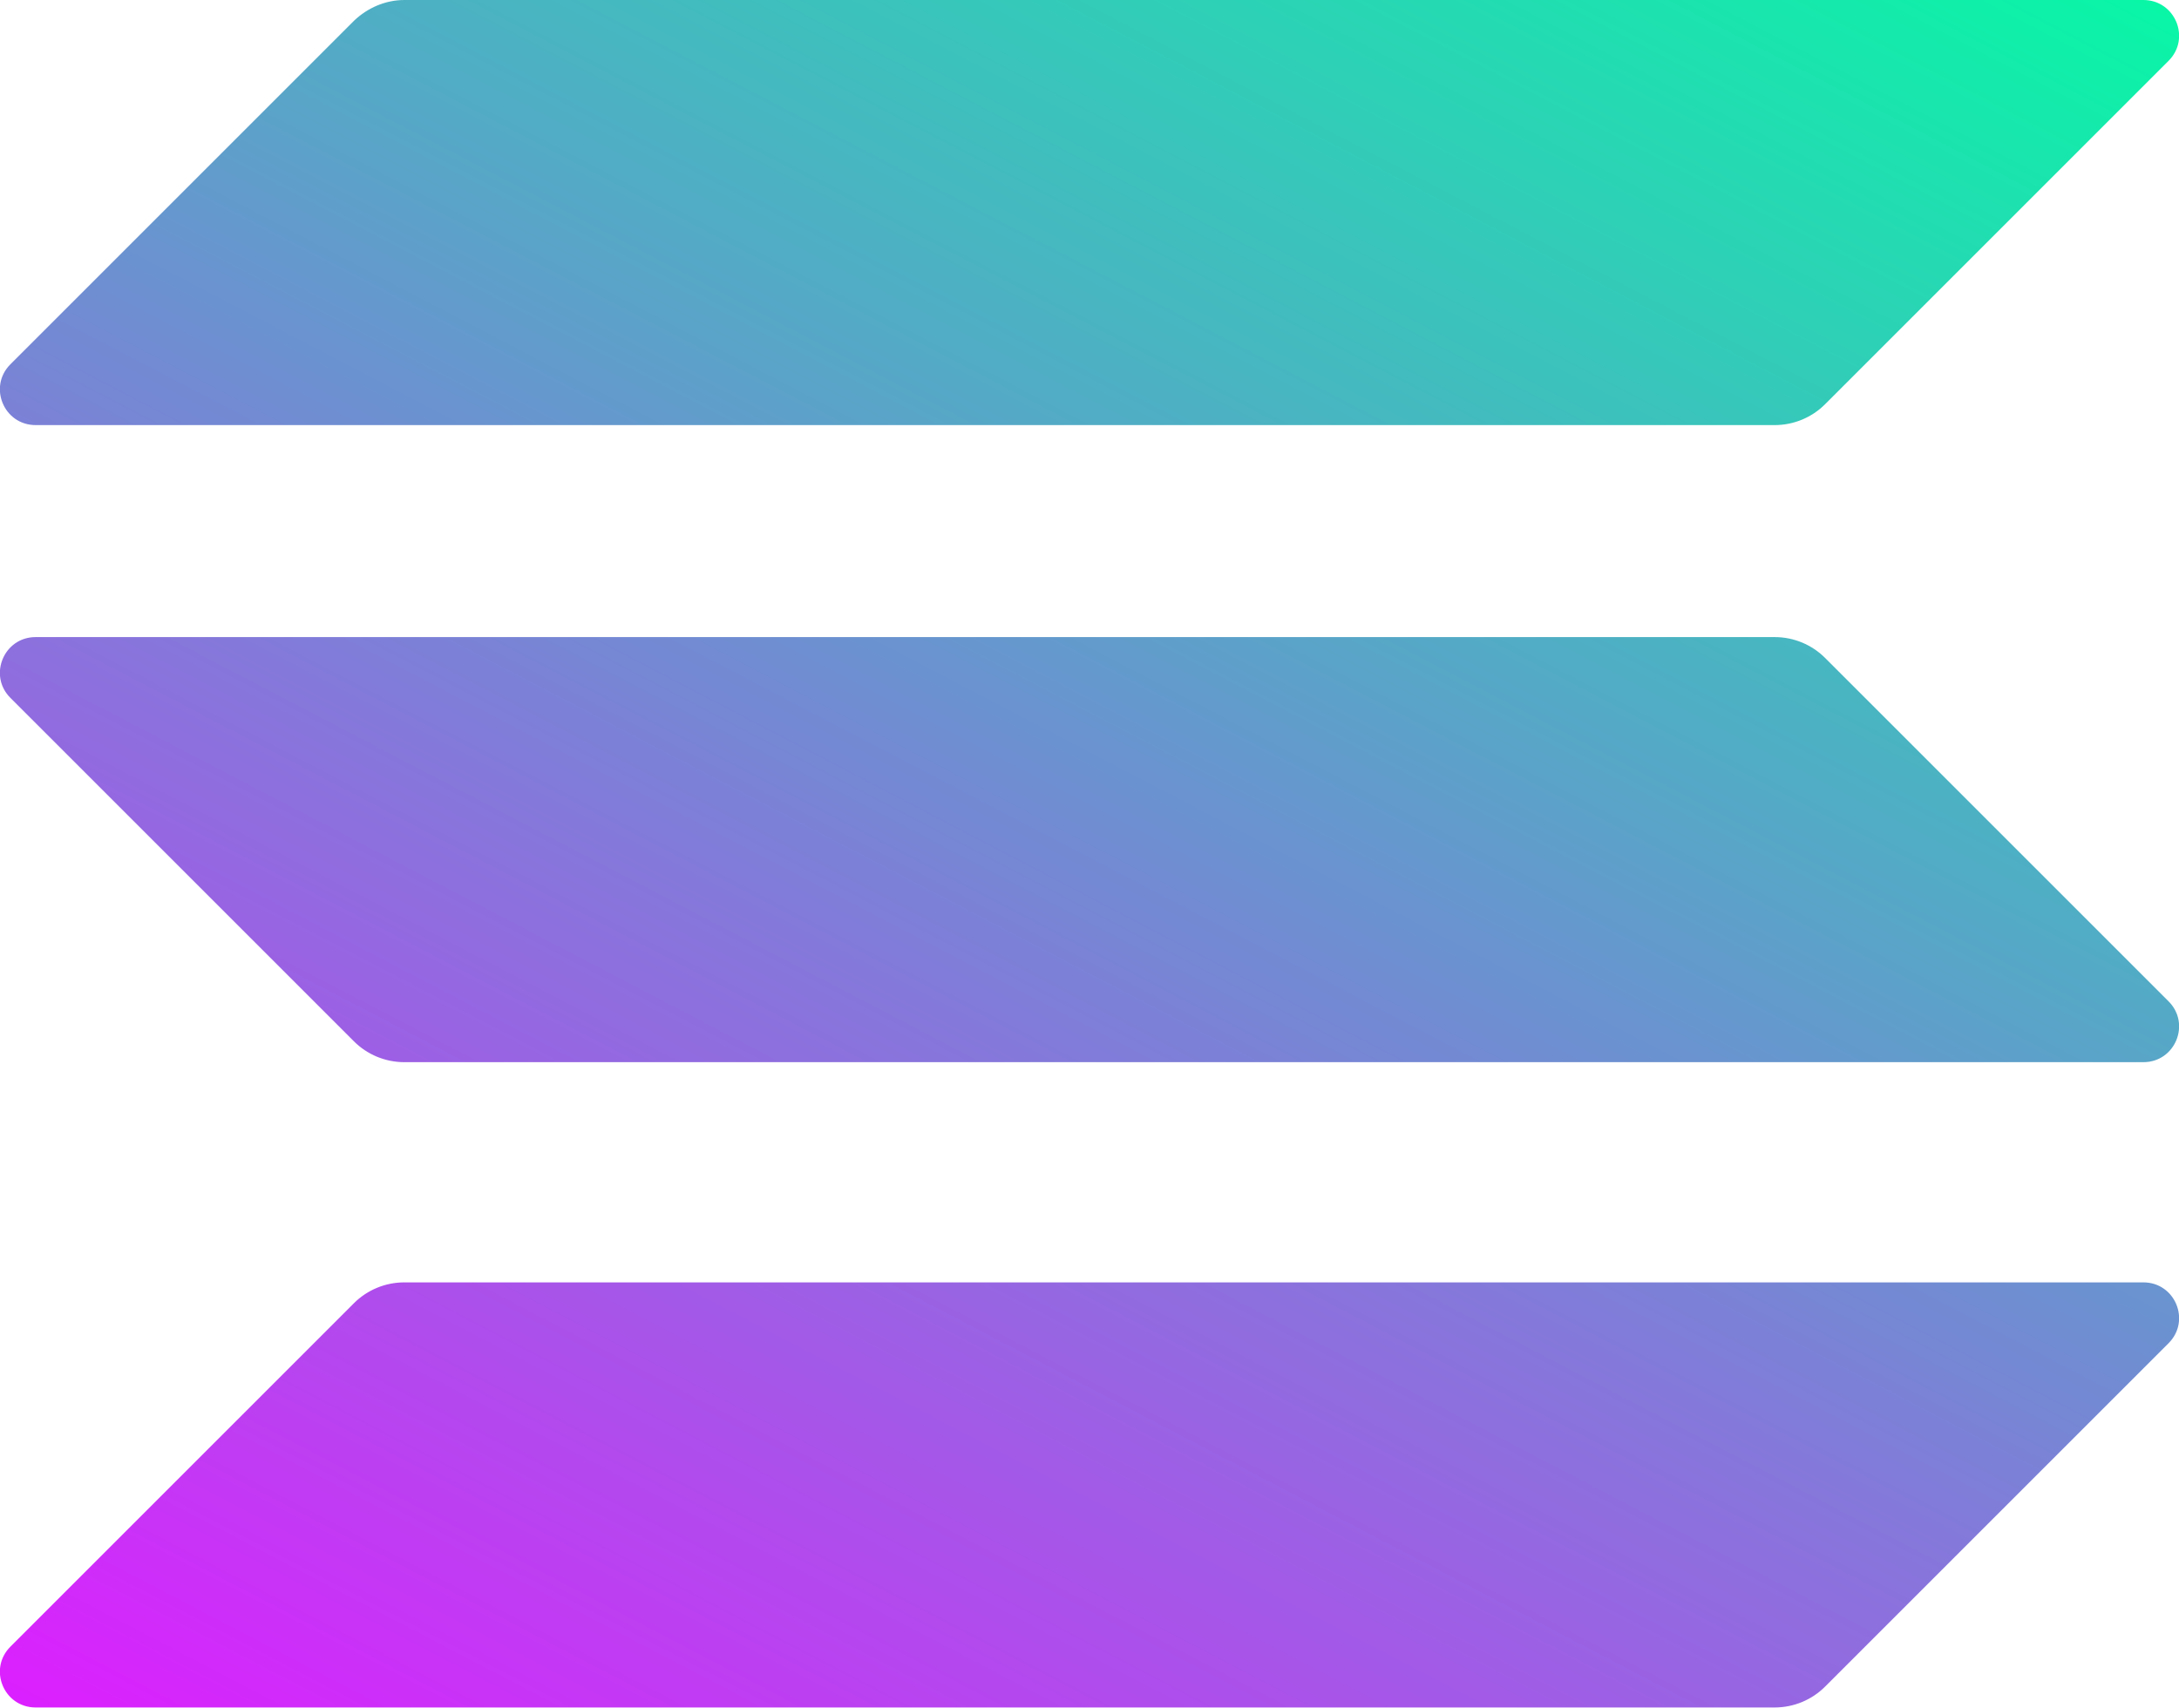
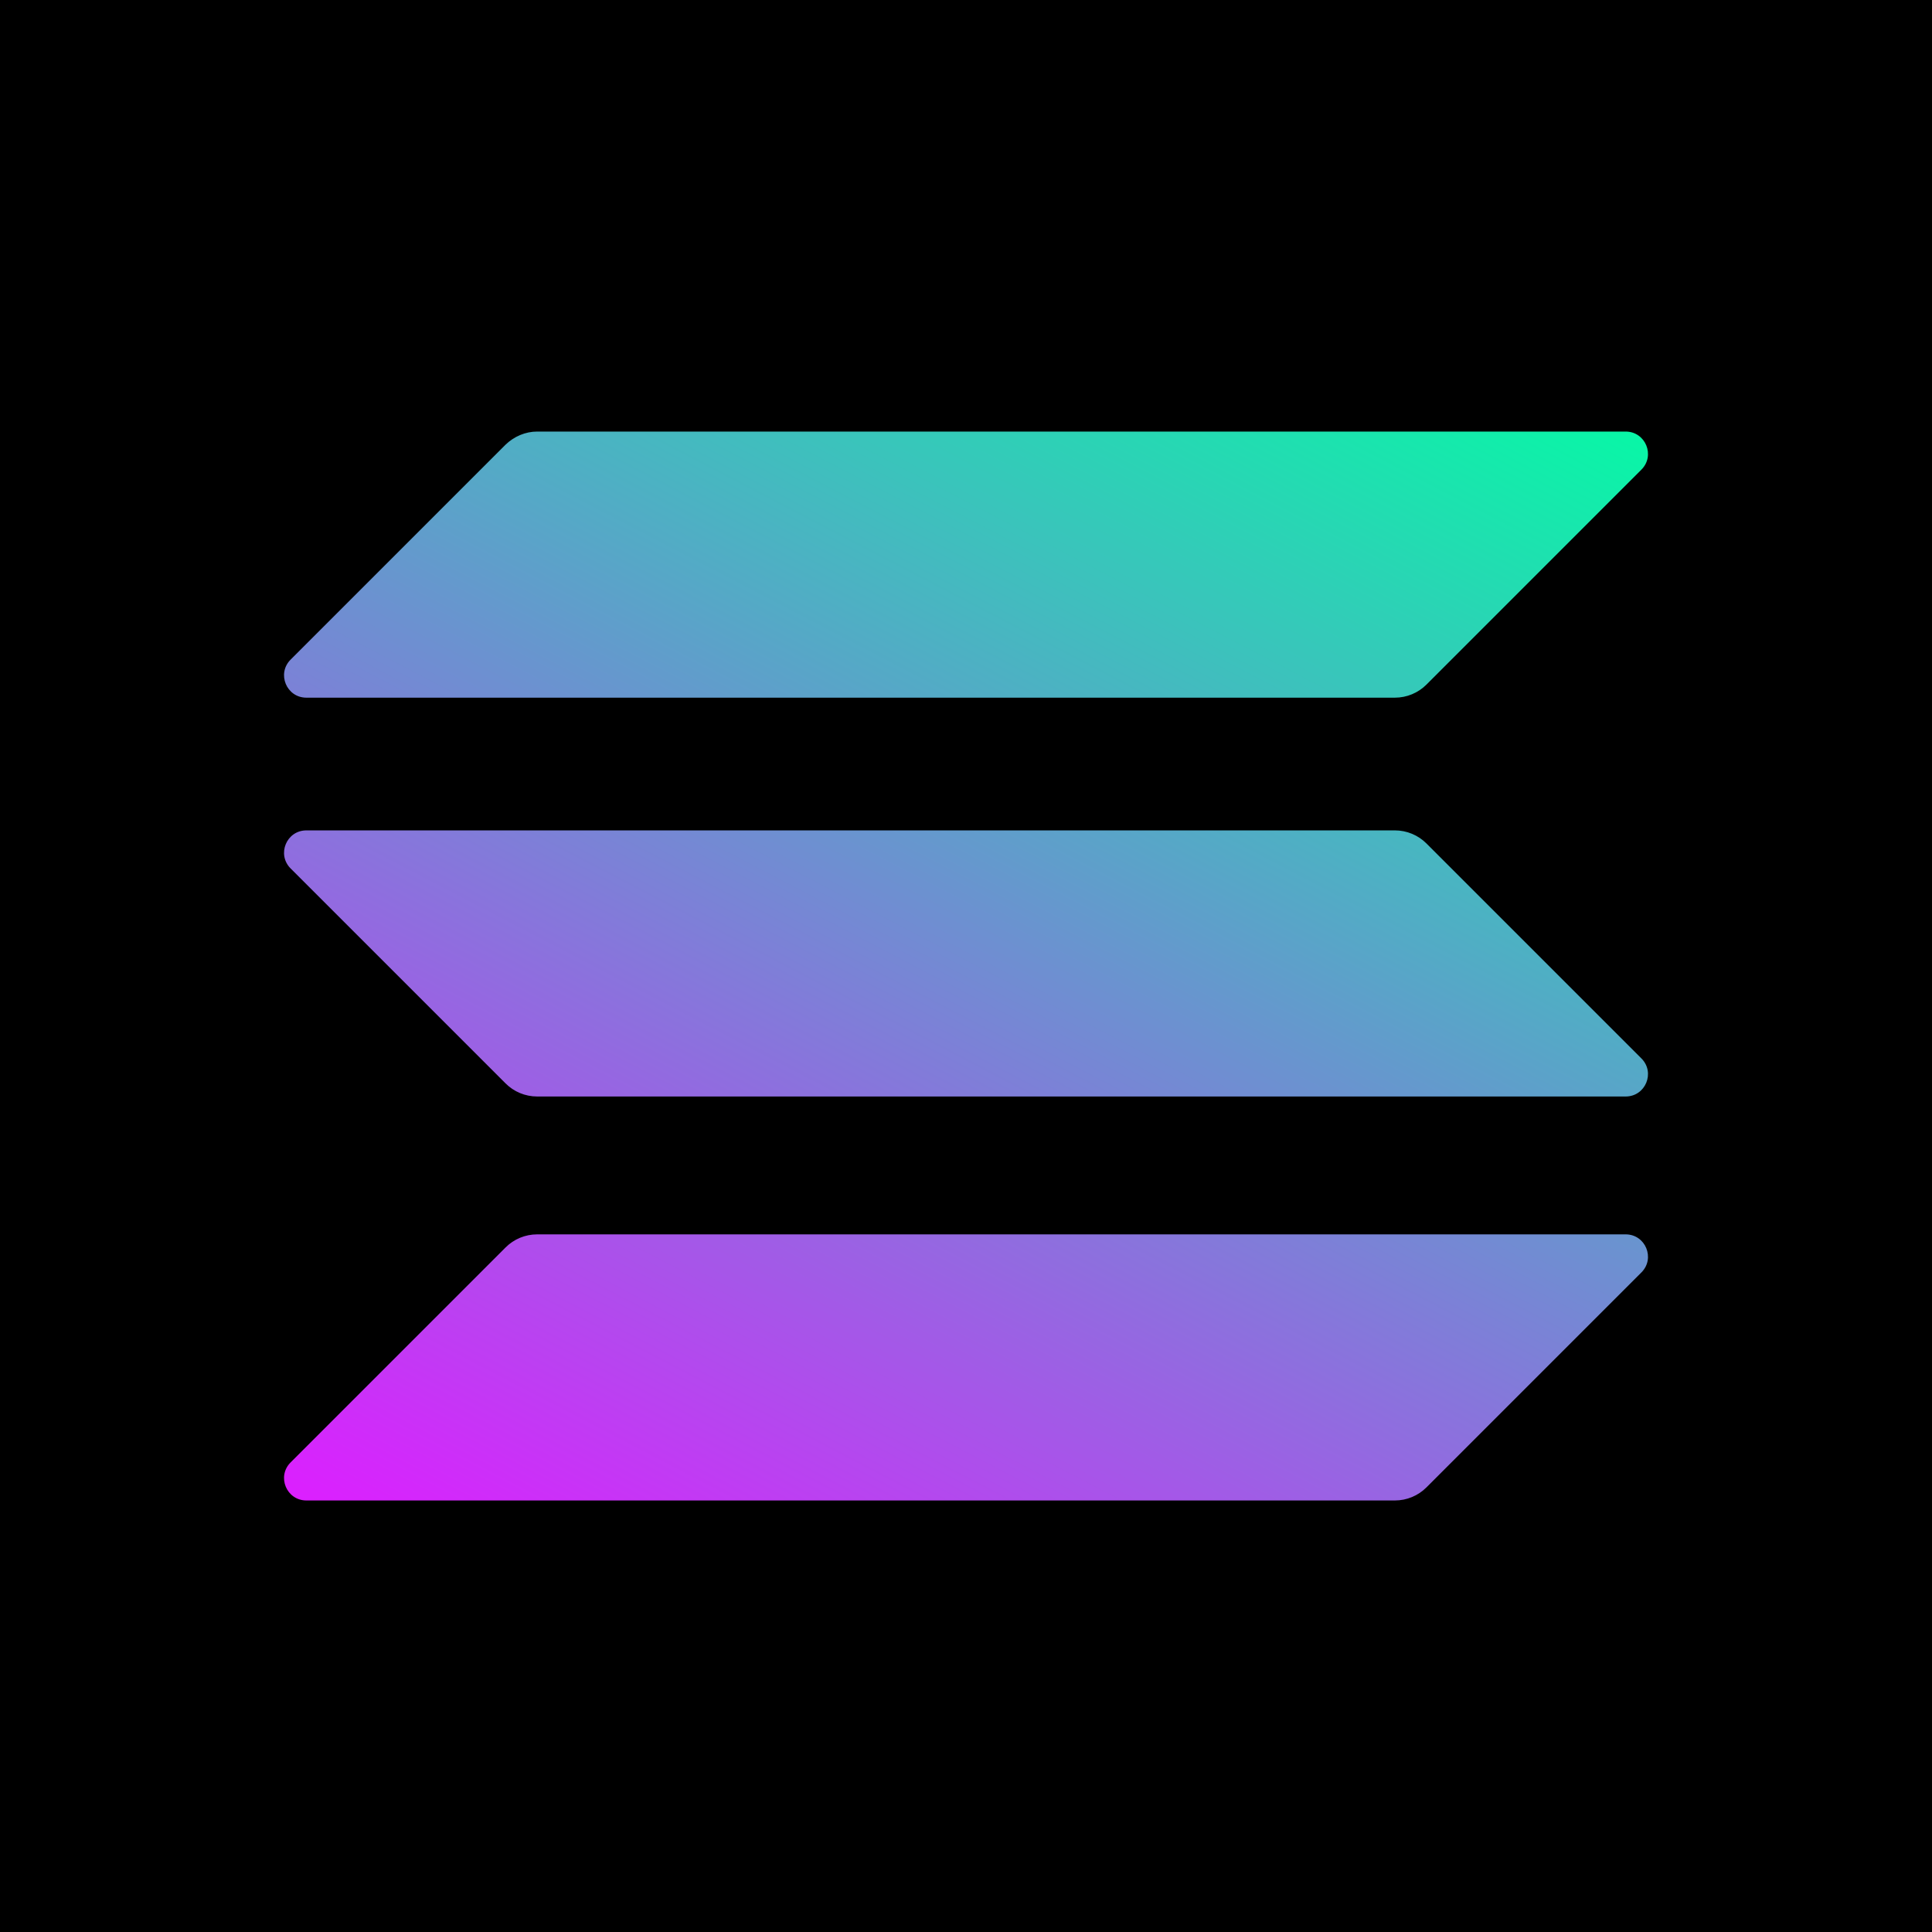
- <svg xmlns="http://www.w3.org/2000/svg" version="1.1" id="Layer_1" x="0px" y="0px" viewBox="0 0 397.7 311.7" style="enable-background:new 0 0 397.7 311.7;" xml:space="preserve">
+ <svg xmlns="http://www.w3.org/2000/svg" version="1.1" id="Layer_1" width="400" height="400" viewBox="0 0 400 400" xml:space="preserve">
  <style type="text/css">
	.st0{fill:url(#SVGID_1_);}
	.st1{fill:url(#SVGID_2_);}
	.st2{fill:url(#SVGID_3_);}
</style>
-   <linearGradient id="SVGID_1_" gradientUnits="userSpaceOnUse" x1="360.879" y1="351.455" x2="141.213" y2="-69.294" gradientTransform="matrix(1 0 0 -1 0 314)">
-     <stop offset="0" style="stop-color:#00FFA3" />
-     <stop offset="1" style="stop-color:#DC1FFF" />
-   </linearGradient>
-   <path class="st0" d="M64.6,237.9c2.4-2.4,5.7-3.8,9.2-3.8h317.4c5.8,0,8.7,7,4.6,11.1l-62.7,62.7c-2.4,2.4-5.7,3.8-9.2,3.8H6.5  c-5.8,0-8.7-7-4.6-11.1L64.6,237.9z" />
-   <linearGradient id="SVGID_2_" gradientUnits="userSpaceOnUse" x1="264.829" y1="401.601" x2="45.163" y2="-19.148" gradientTransform="matrix(1 0 0 -1 0 314)">
-     <stop offset="0" style="stop-color:#00FFA3" />
-     <stop offset="1" style="stop-color:#DC1FFF" />
-   </linearGradient>
-   <path class="st1" d="M64.6,3.8C67.1,1.4,70.4,0,73.8,0h317.4c5.8,0,8.7,7,4.6,11.1l-62.7,62.7c-2.4,2.4-5.7,3.8-9.2,3.8H6.5  c-5.8,0-8.7-7-4.6-11.1L64.6,3.8z" />
-   <linearGradient id="SVGID_3_" gradientUnits="userSpaceOnUse" x1="312.548" y1="376.688" x2="92.882" y2="-44.061" gradientTransform="matrix(1 0 0 -1 0 314)">
-     <stop offset="0" style="stop-color:#00FFA3" />
-     <stop offset="1" style="stop-color:#DC1FFF" />
-   </linearGradient>
-   <path class="st2" d="M333.1,120.1c-2.4-2.4-5.7-3.8-9.2-3.8H6.5c-5.8,0-8.7,7-4.6,11.1l62.7,62.7c2.4,2.4,5.7,3.8,9.2,3.8h317.4  c5.8,0,8.7-7,4.6-11.1L333.1,120.1z" />
+   <rect width="400" height="400" fill="black" />
+   <g transform="translate(58.82 89.35) scale(0.71)">
+     <linearGradient id="SVGID_1_" gradientUnits="userSpaceOnUse" x1="360.879" y1="351.455" x2="141.213" y2="-69.294" gradientTransform="matrix(1 0 0 -1 0 314)">
+       <stop offset="0" style="stop-color:#00FFA3" />
+       <stop offset="1" style="stop-color:#DC1FFF" />
+     </linearGradient>
+     <path class="st0" d="M64.6,237.9c2.4-2.4,5.7-3.8,9.2-3.8h317.4c5.8,0,8.7,7,4.6,11.1l-62.7,62.7c-2.4,2.4-5.7,3.8-9.2,3.8H6.5   c-5.8,0-8.7-7-4.6-11.1L64.6,237.9z" />
+     <linearGradient id="SVGID_2_" gradientUnits="userSpaceOnUse" x1="264.829" y1="401.601" x2="45.163" y2="-19.148" gradientTransform="matrix(1 0 0 -1 0 314)">
+       <stop offset="0" style="stop-color:#00FFA3" />
+       <stop offset="1" style="stop-color:#DC1FFF" />
+     </linearGradient>
+     <path class="st1" d="M64.6,3.8C67.1,1.4,70.4,0,73.8,0h317.4c5.8,0,8.7,7,4.6,11.1l-62.7,62.7c-2.4,2.4-5.7,3.8-9.2,3.8H6.5   c-5.8,0-8.7-7-4.6-11.1L64.6,3.8z" />
+     <linearGradient id="SVGID_3_" gradientUnits="userSpaceOnUse" x1="312.548" y1="376.688" x2="92.882" y2="-44.061" gradientTransform="matrix(1 0 0 -1 0 314)">
+       <stop offset="0" style="stop-color:#00FFA3" />
+       <stop offset="1" style="stop-color:#DC1FFF" />
+     </linearGradient>
+     <path class="st2" d="M333.1,120.1c-2.4-2.4-5.7-3.8-9.2-3.8H6.5c-5.8,0-8.7,7-4.6,11.1l62.7,62.7c2.4,2.4,5.7,3.8,9.2,3.8h317.4   c5.8,0,8.7-7,4.6-11.1L333.1,120.1z" />
+   </g>
</svg>
